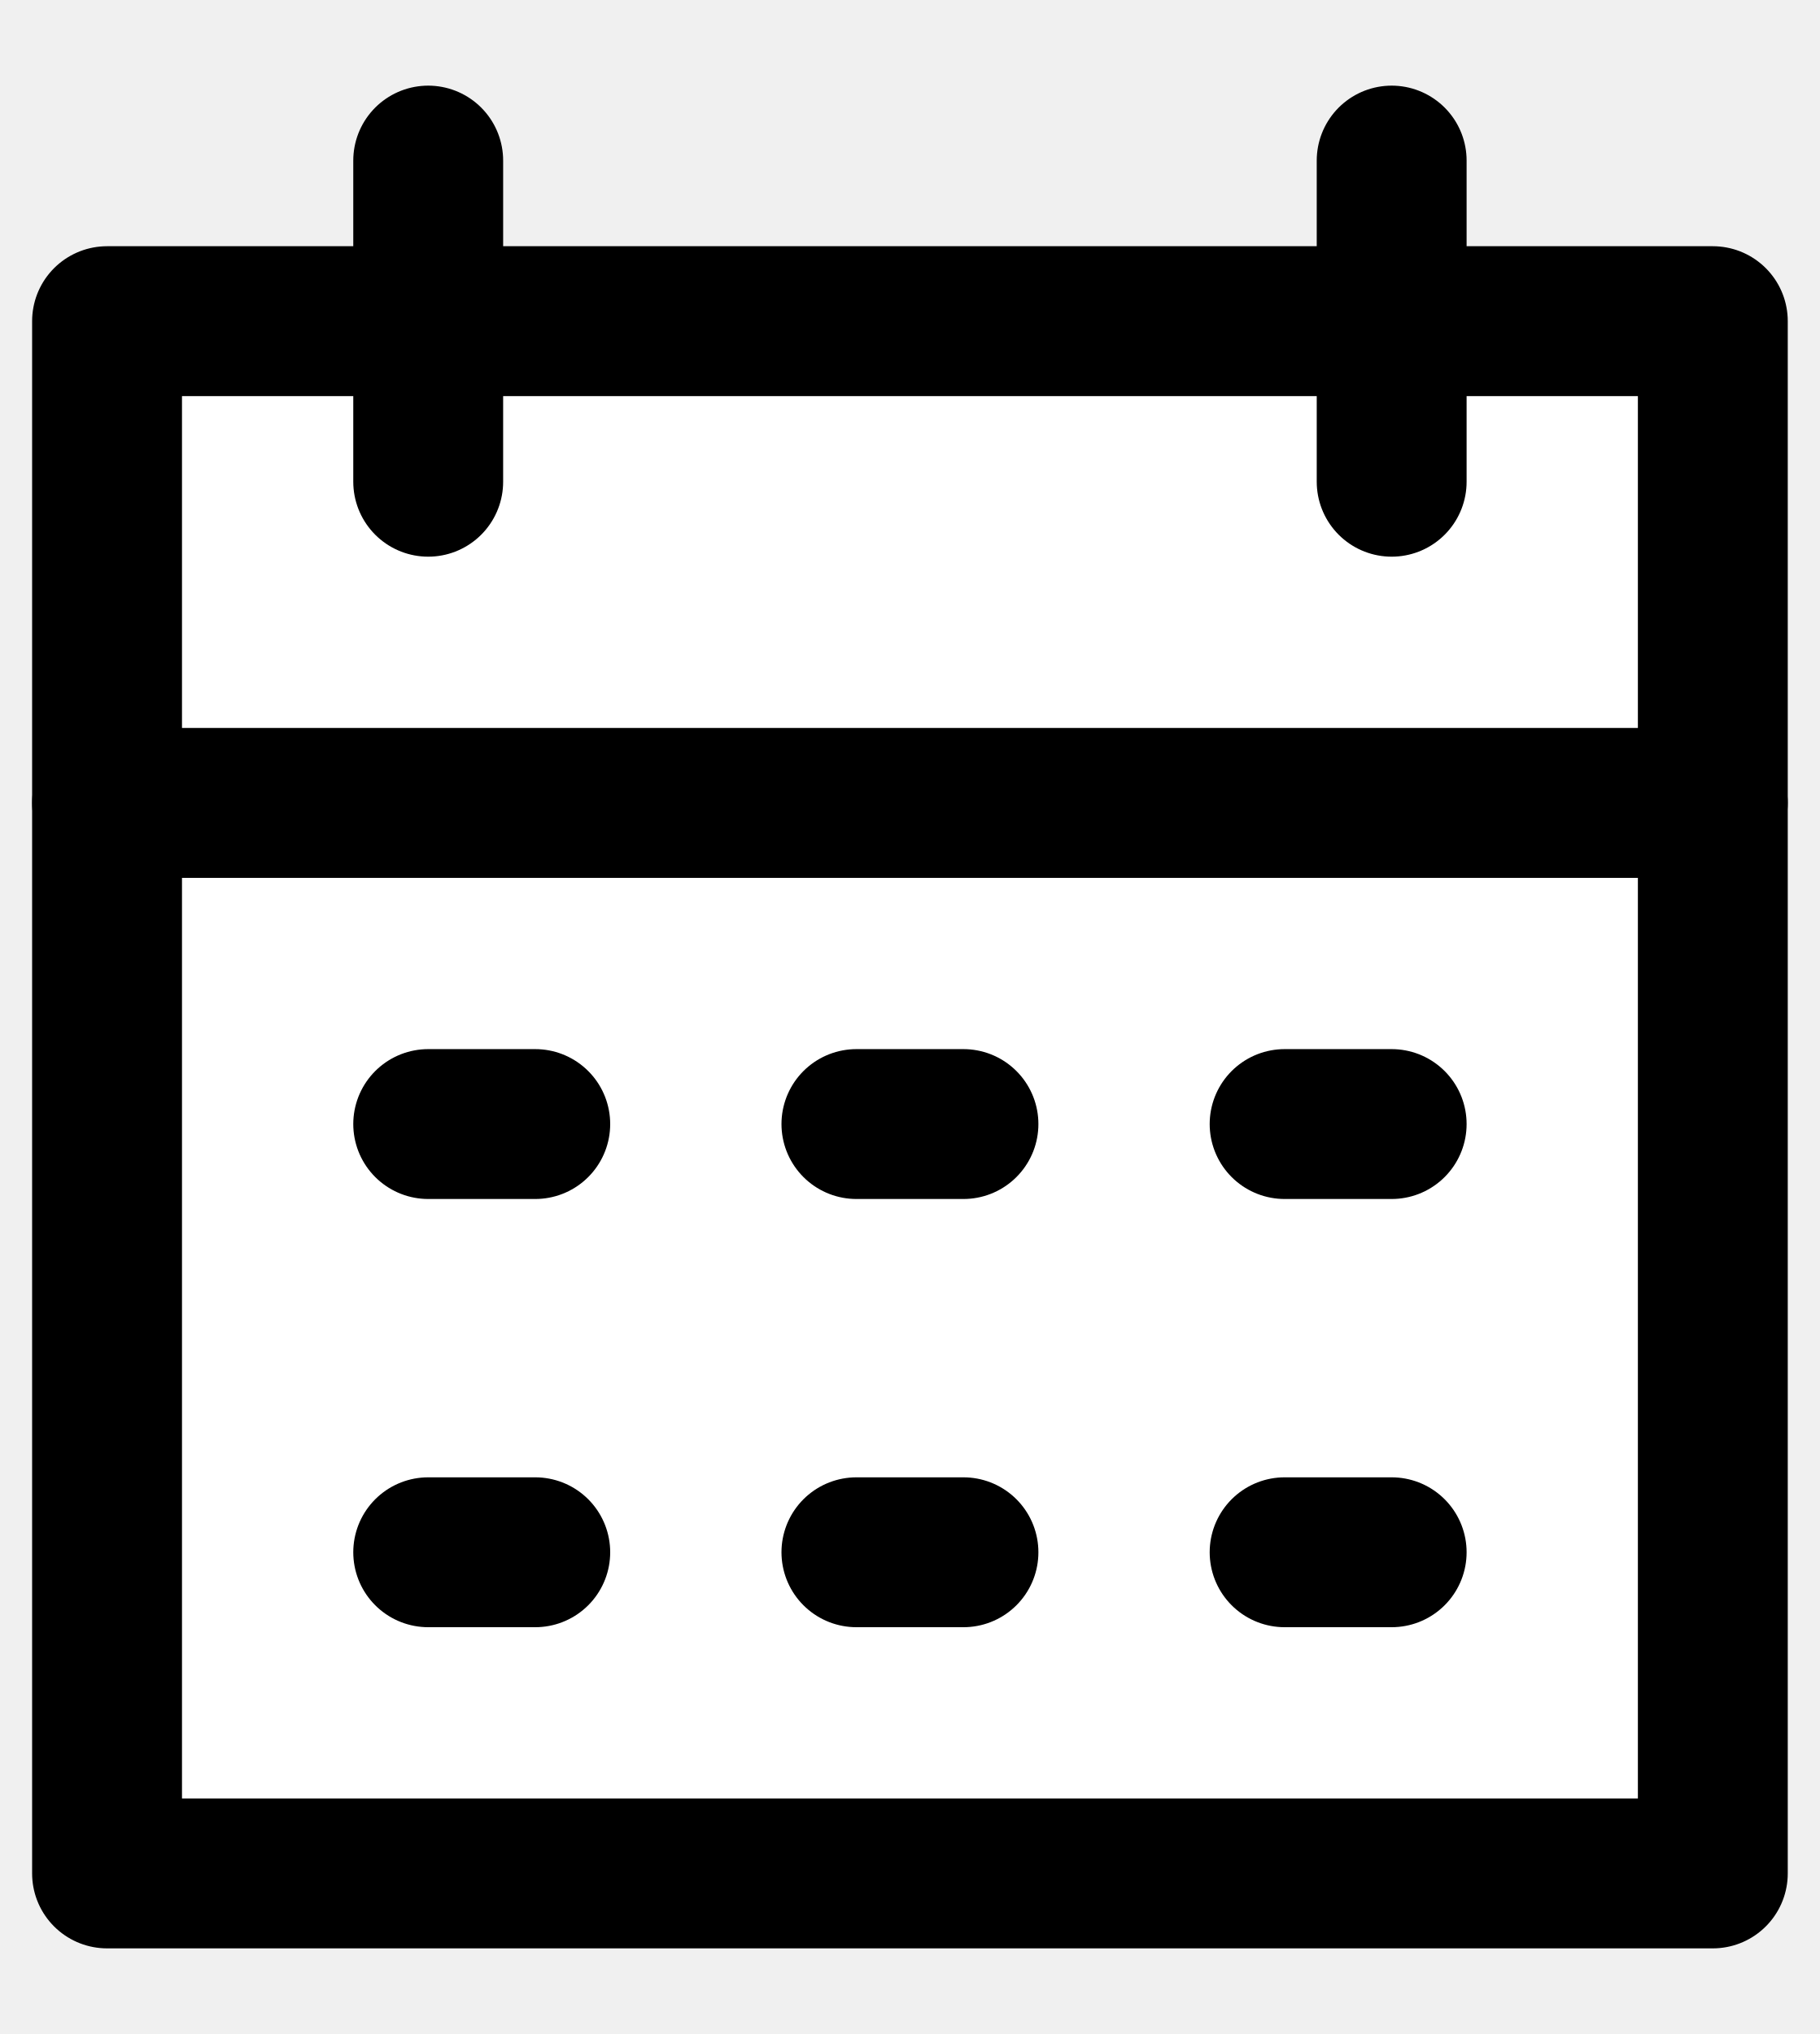
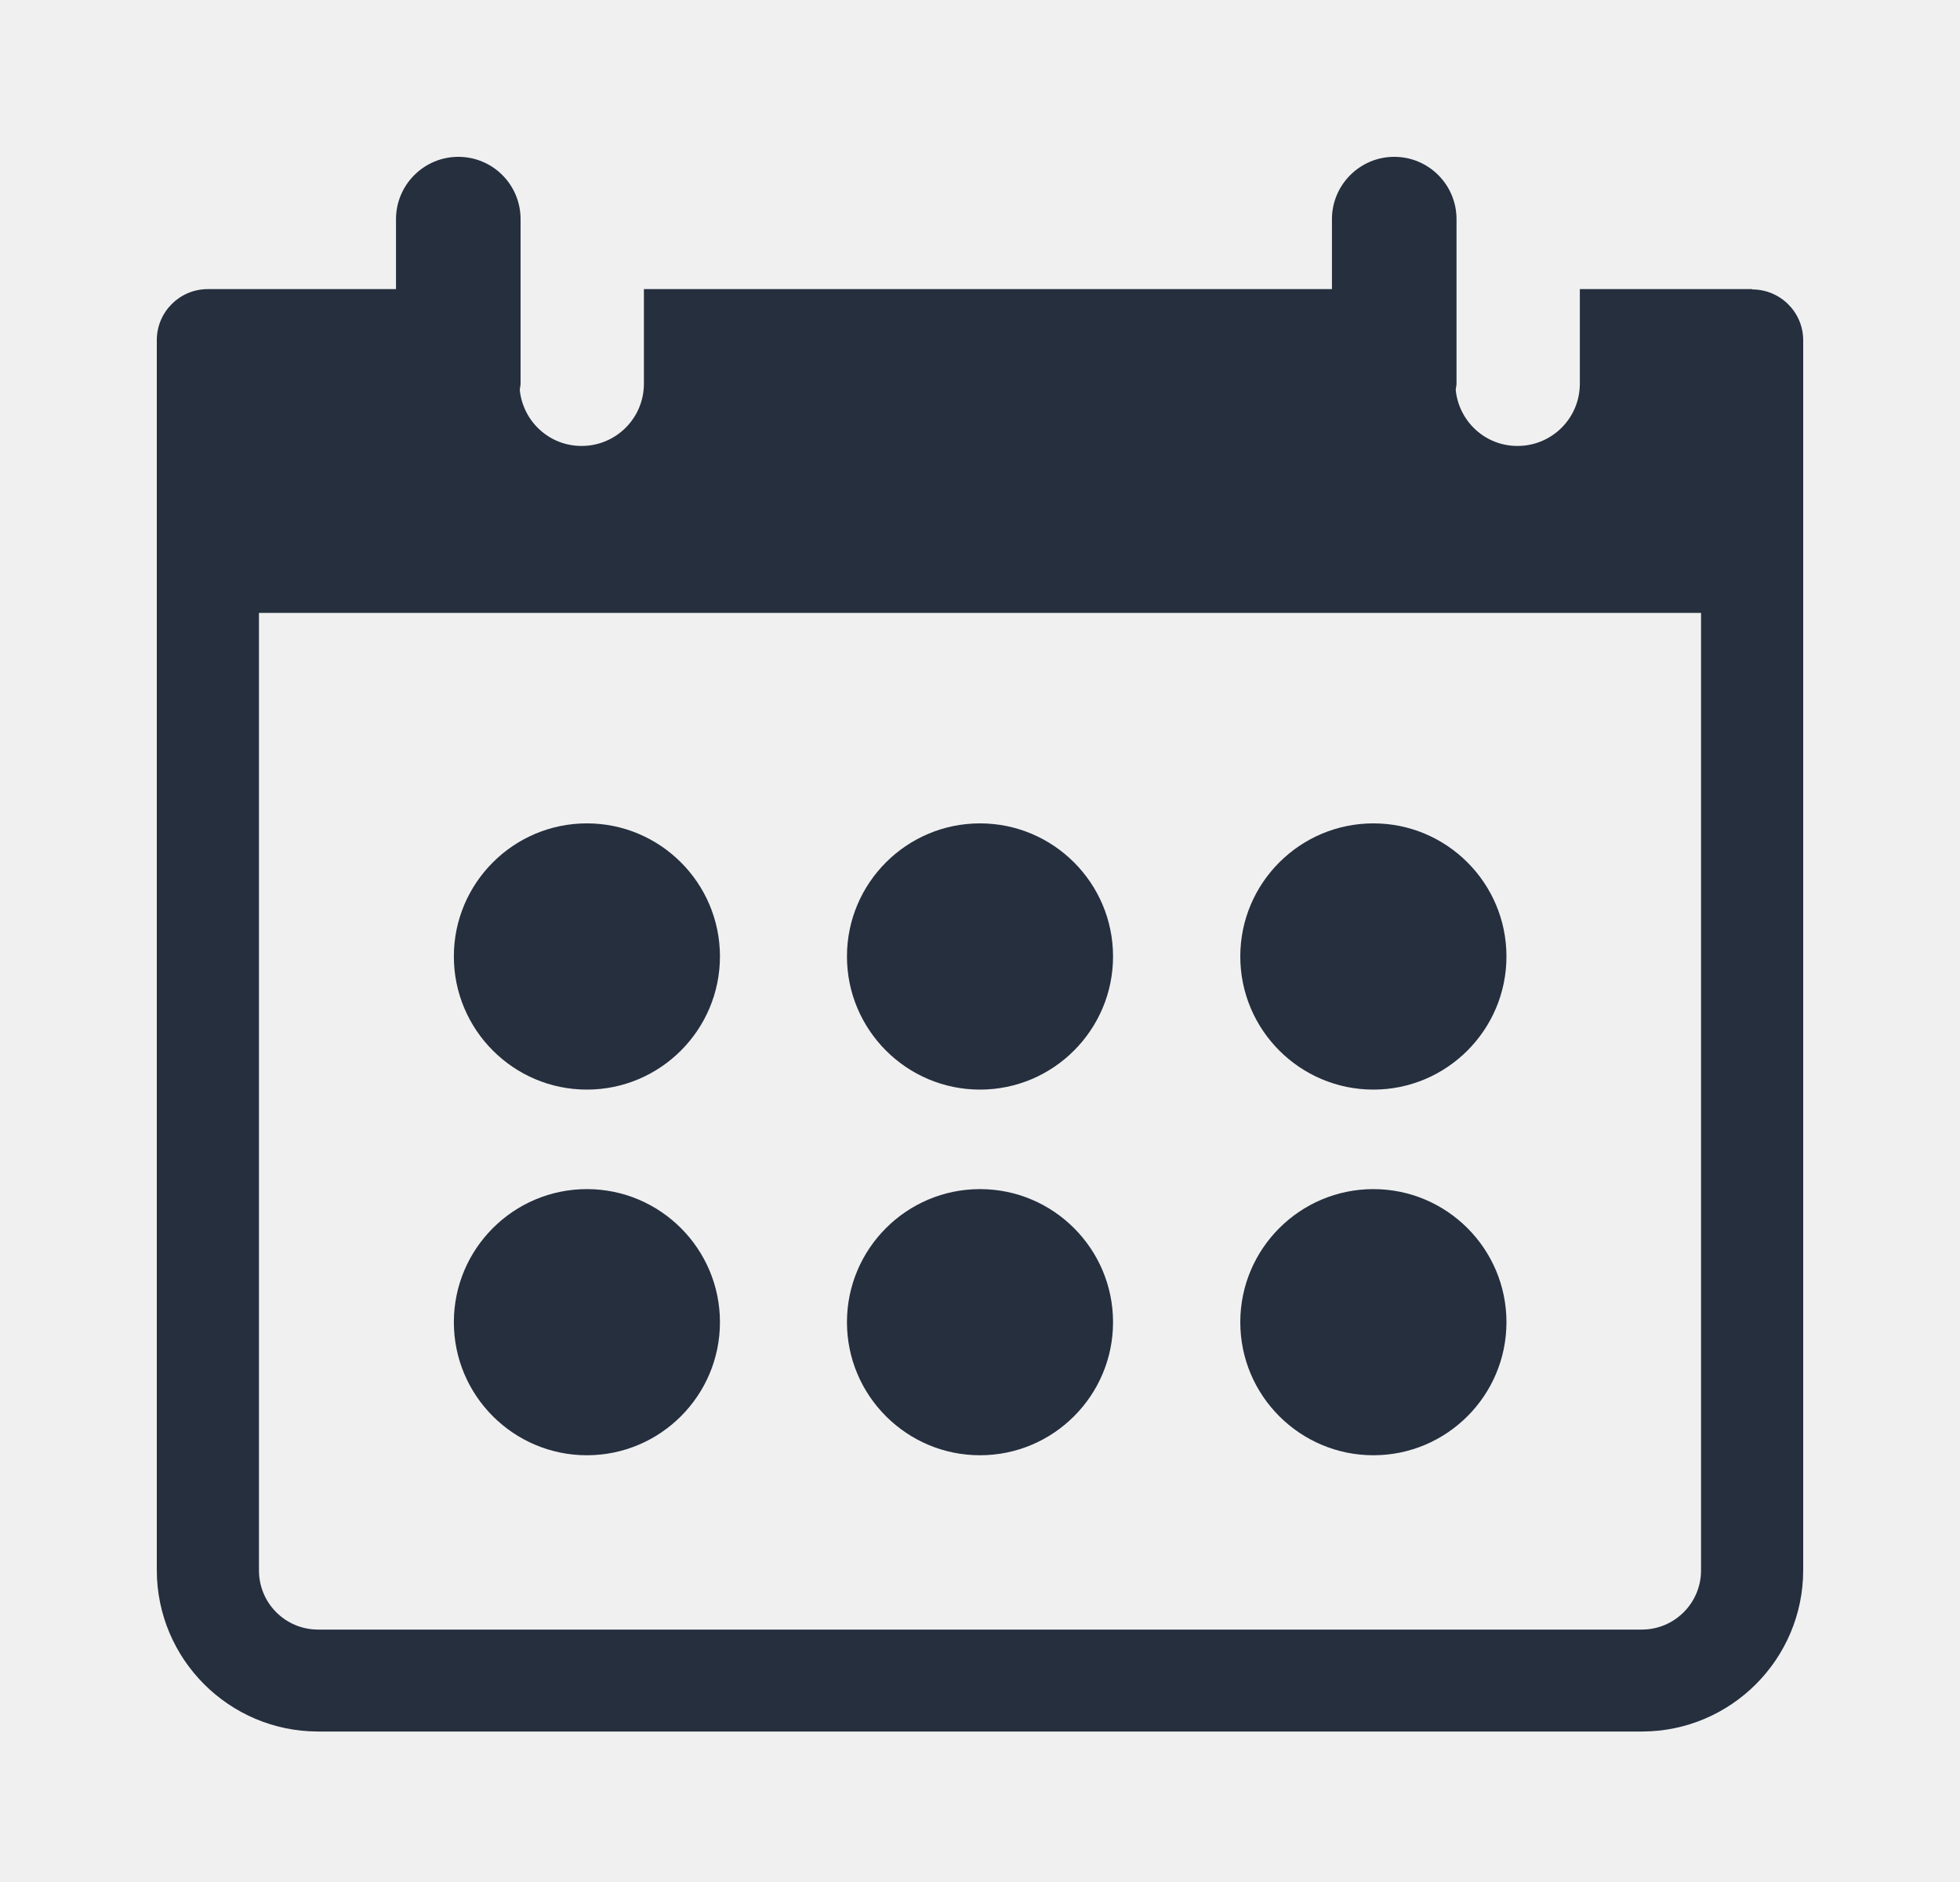
- <svg xmlns="http://www.w3.org/2000/svg" width="17" height="19" viewBox="0 0 17 19" fill="none">
-   <g id="Group 178">
-     <path id="Vector" d="M16 7.5H1V17.5H16V7.5Z" fill="white" stroke="black" stroke-width="1.4" stroke-linecap="round" stroke-linejoin="round" />
-     <path id="Vector_2" d="M16 3H1V7.5H16V3Z" fill="white" stroke="black" stroke-width="1.4" stroke-linecap="round" stroke-linejoin="round" />
-     <path id="Vector_3" d="M4 4.5V1.5" stroke="black" stroke-width="1.4" stroke-linecap="round" stroke-linejoin="round" />
-     <path id="Vector_4" d="M13 4.5V1.5" stroke="black" stroke-width="1.4" stroke-linecap="round" stroke-linejoin="round" />
-     <path id="Vector_5" d="M4 10.5H5" stroke="black" stroke-width="1.4" stroke-linecap="round" stroke-linejoin="round" />
-     <path id="Vector_6" d="M8 10.5H9" stroke="black" stroke-width="1.4" stroke-linecap="round" stroke-linejoin="round" />
-     <path id="Vector_7" d="M12 10.5H13" stroke="black" stroke-width="1.4" stroke-linecap="round" stroke-linejoin="round" />
-     <path id="Vector_8" d="M4 14.5H5" stroke="black" stroke-width="1.4" stroke-linecap="round" stroke-linejoin="round" />
-     <path id="Vector_9" d="M8 14.5H9" stroke="black" stroke-width="1.4" stroke-linecap="round" stroke-linejoin="round" />
-     <path id="Vector_10" d="M12 14.5H13" stroke="black" stroke-width="1.4" stroke-linecap="round" stroke-linejoin="round" />
+ <svg xmlns="http://www.w3.org/2000/svg" width="25" height="24" viewBox="0 0 25 24" fill="none">
+   <g id="icon_quickmenu">
+     <g id="Group 625">
+       <path id="Vector" d="M22.35 3.687H20.151V4.893C20.151 5.334 19.794 5.687 19.356 5.687C18.945 5.687 18.612 5.378 18.568 4.977C18.568 4.95 18.578 4.92 18.578 4.893V2.795C18.578 2.354 18.221 2 17.784 2C17.346 2 16.989 2.357 16.989 2.795V3.687H8.213V4.893C8.213 5.334 7.856 5.687 7.418 5.687C7.008 5.687 6.674 5.378 6.63 4.977C6.63 4.95 6.64 4.92 6.64 4.893V2.795C6.64 2.354 6.284 2 5.846 2C5.408 2 5.051 2.357 5.051 2.795V3.687H2.65C2.29 3.687 2 3.98 2 4.337V20.023C2 21.158 2.923 22.081 4.058 22.081H20.942C22.077 22.081 23 21.158 23 20.023V4.34C23 3.98 22.707 3.691 22.35 3.691V3.687ZM21.697 20.026C21.697 20.444 21.357 20.781 20.942 20.781H4.058C3.64 20.781 3.303 20.444 3.303 20.026V7.816H21.697V20.026Z" fill="#252F3E" />
+       <path id="Vector_2" d="M17.518 13.895C18.454 13.895 19.215 13.133 19.215 12.197C19.215 11.261 18.454 10.5 17.518 10.5C16.581 10.5 15.82 11.261 15.82 12.197C15.82 13.133 16.581 13.895 17.518 13.895Z" fill="#252F3E" />
+       <path id="Vector_3" d="M7.486 18.558C8.422 18.558 9.183 17.797 9.183 16.861C9.183 15.925 8.422 15.164 7.486 15.164C6.55 15.164 5.789 15.925 5.789 16.861C5.789 17.797 6.55 18.558 7.486 18.558Z" fill="#252F3E" />
+       <path id="Vector_4" d="M7.486 13.895C8.422 13.895 9.183 13.133 9.183 12.197C9.183 11.261 8.422 10.5 7.486 10.5C6.55 10.5 5.789 11.261 5.789 12.197C5.789 13.133 6.55 13.895 7.486 13.895Z" fill="#252F3E" />
+       <path id="Vector_5" d="M12.5 18.558C13.436 18.558 14.197 17.797 14.197 16.861C14.197 15.925 13.436 15.164 12.5 15.164C11.564 15.164 10.803 15.925 10.803 16.861C10.803 17.797 11.564 18.558 12.5 18.558Z" fill="#252F3E" />
+       <path id="Vector_6" d="M12.5 13.895C13.436 13.895 14.197 13.133 14.197 12.197C14.197 11.261 13.436 10.5 12.5 10.5C11.564 10.5 10.803 11.261 10.803 12.197C10.803 13.133 11.564 13.895 12.5 13.895Z" fill="#252F3E" />
+       <path id="Vector_7" d="M17.518 18.558C18.454 18.558 19.215 17.797 19.215 16.861C19.215 15.925 18.454 15.164 17.518 15.164C16.581 15.164 15.82 15.925 15.82 16.861C15.82 17.797 16.581 18.558 17.518 18.558Z" fill="#252F3E" />
+     </g>
  </g>
</svg>
